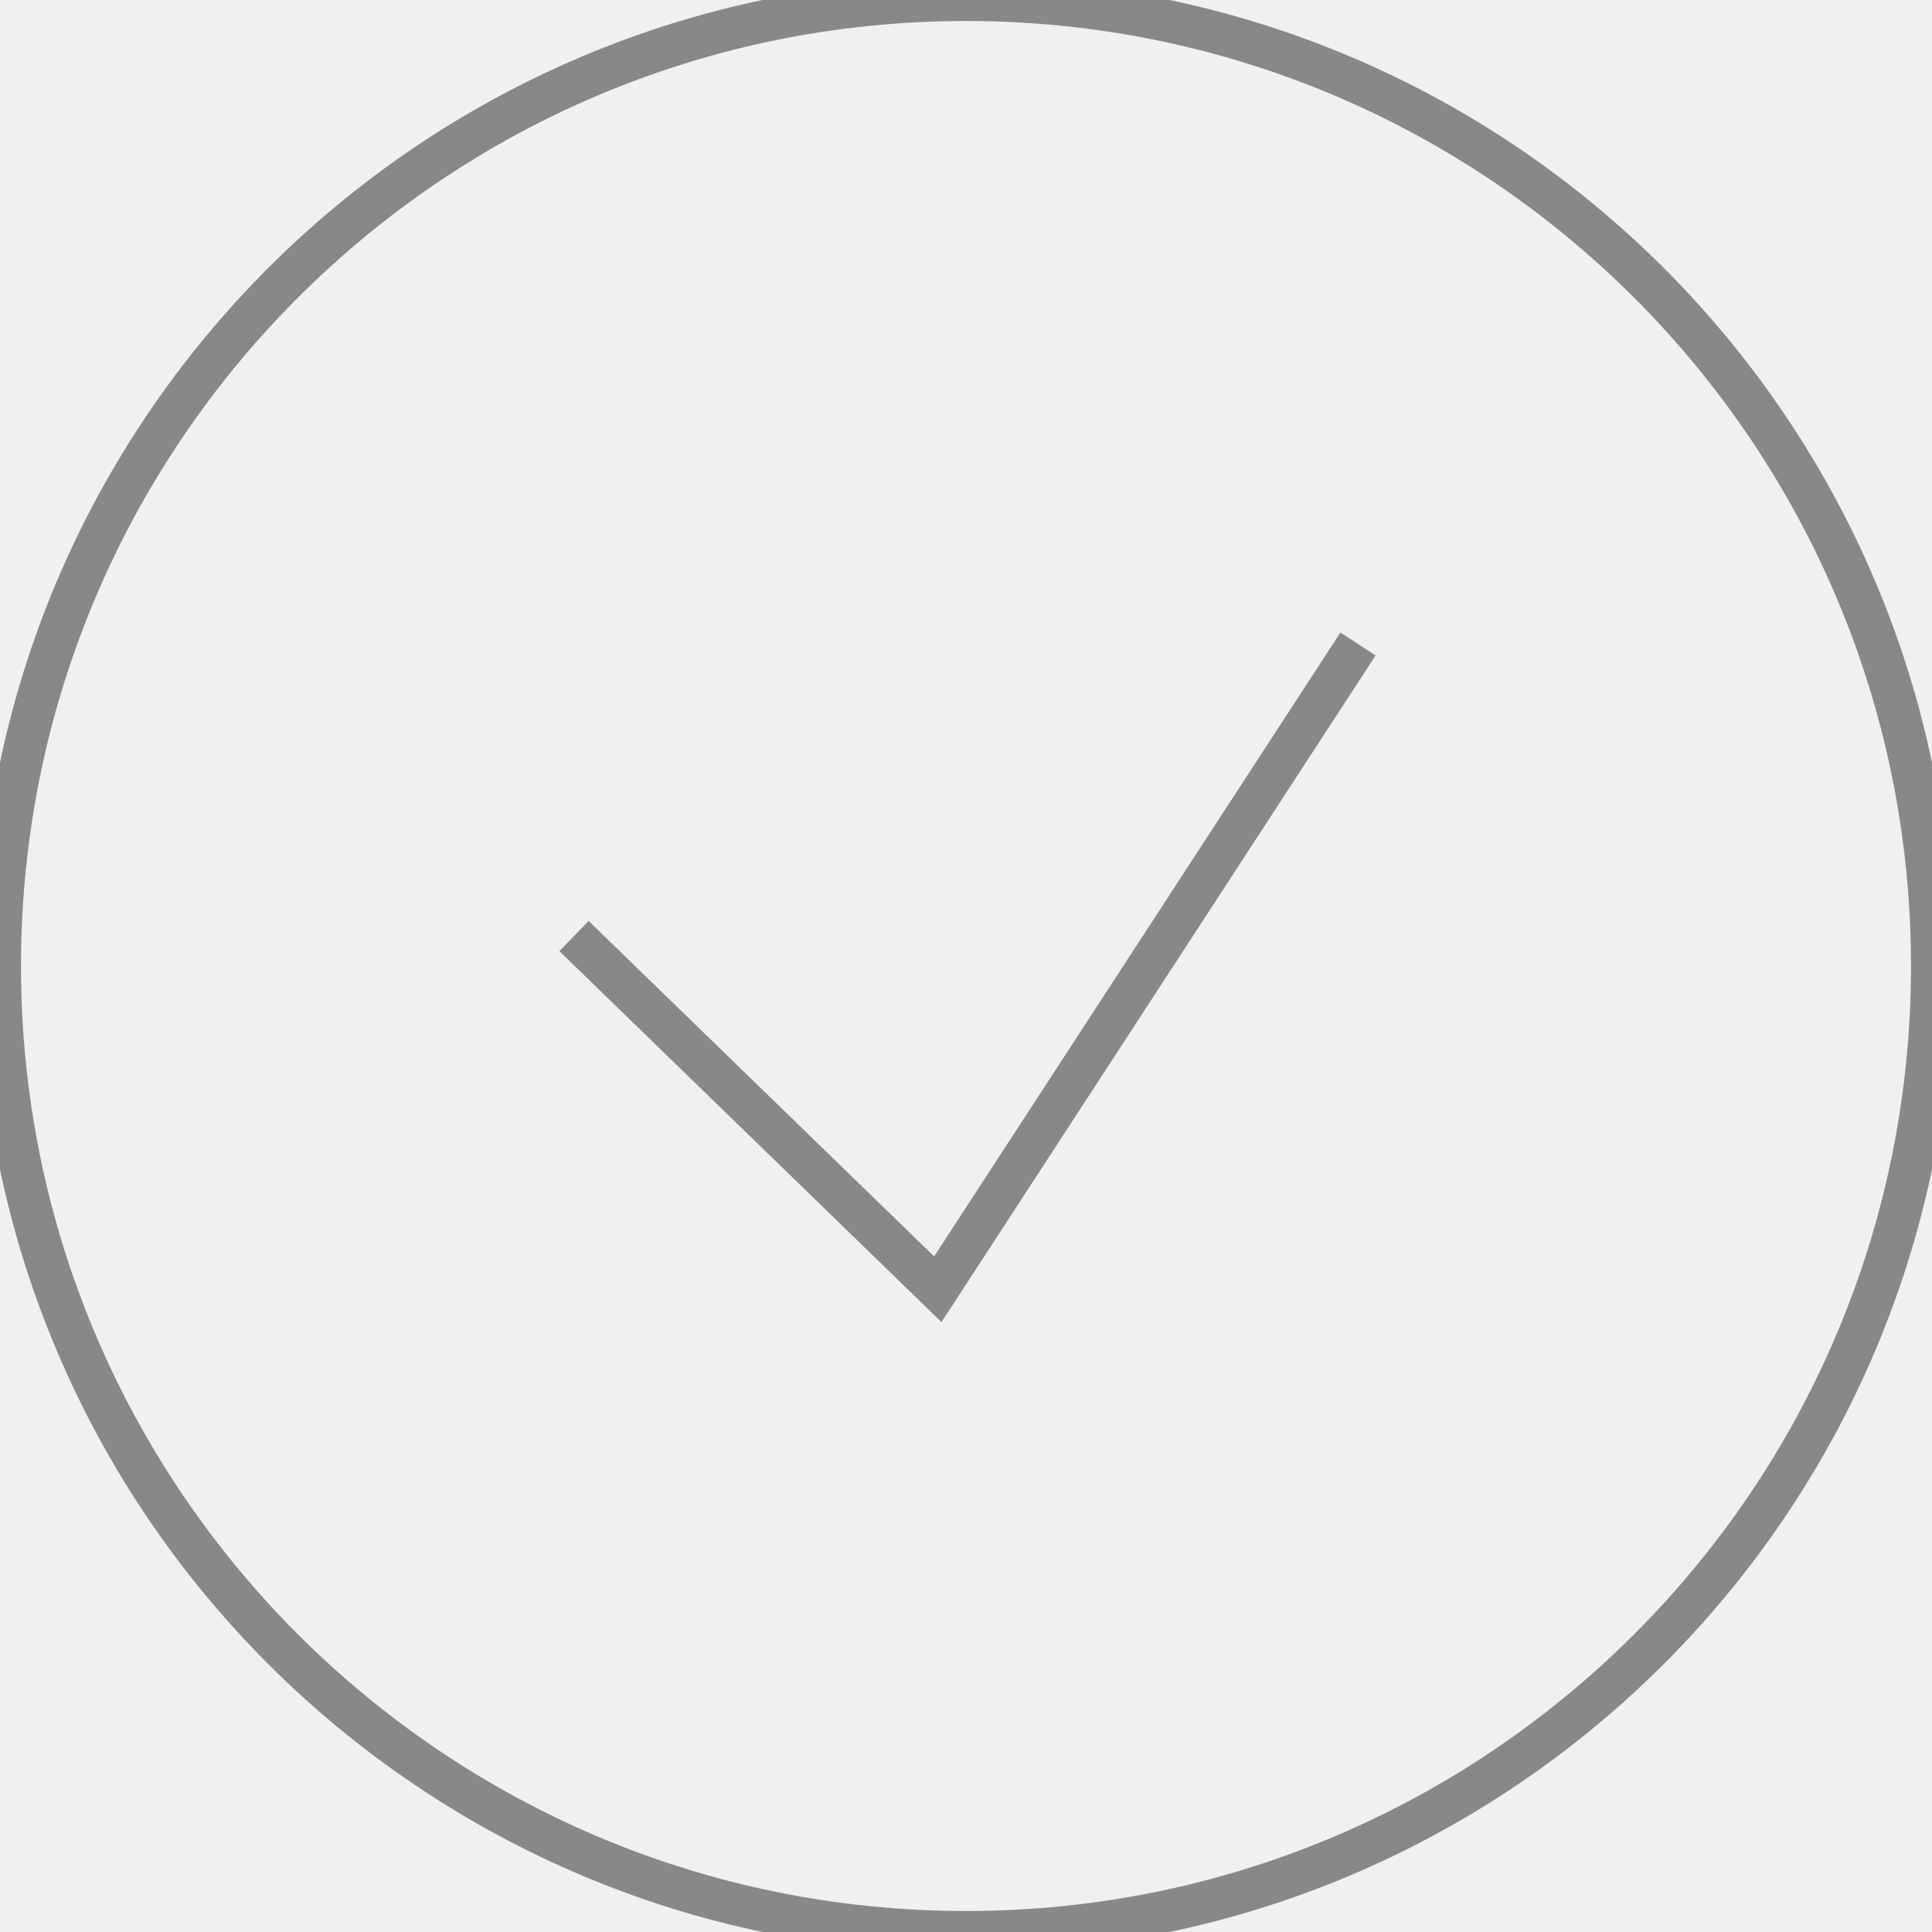
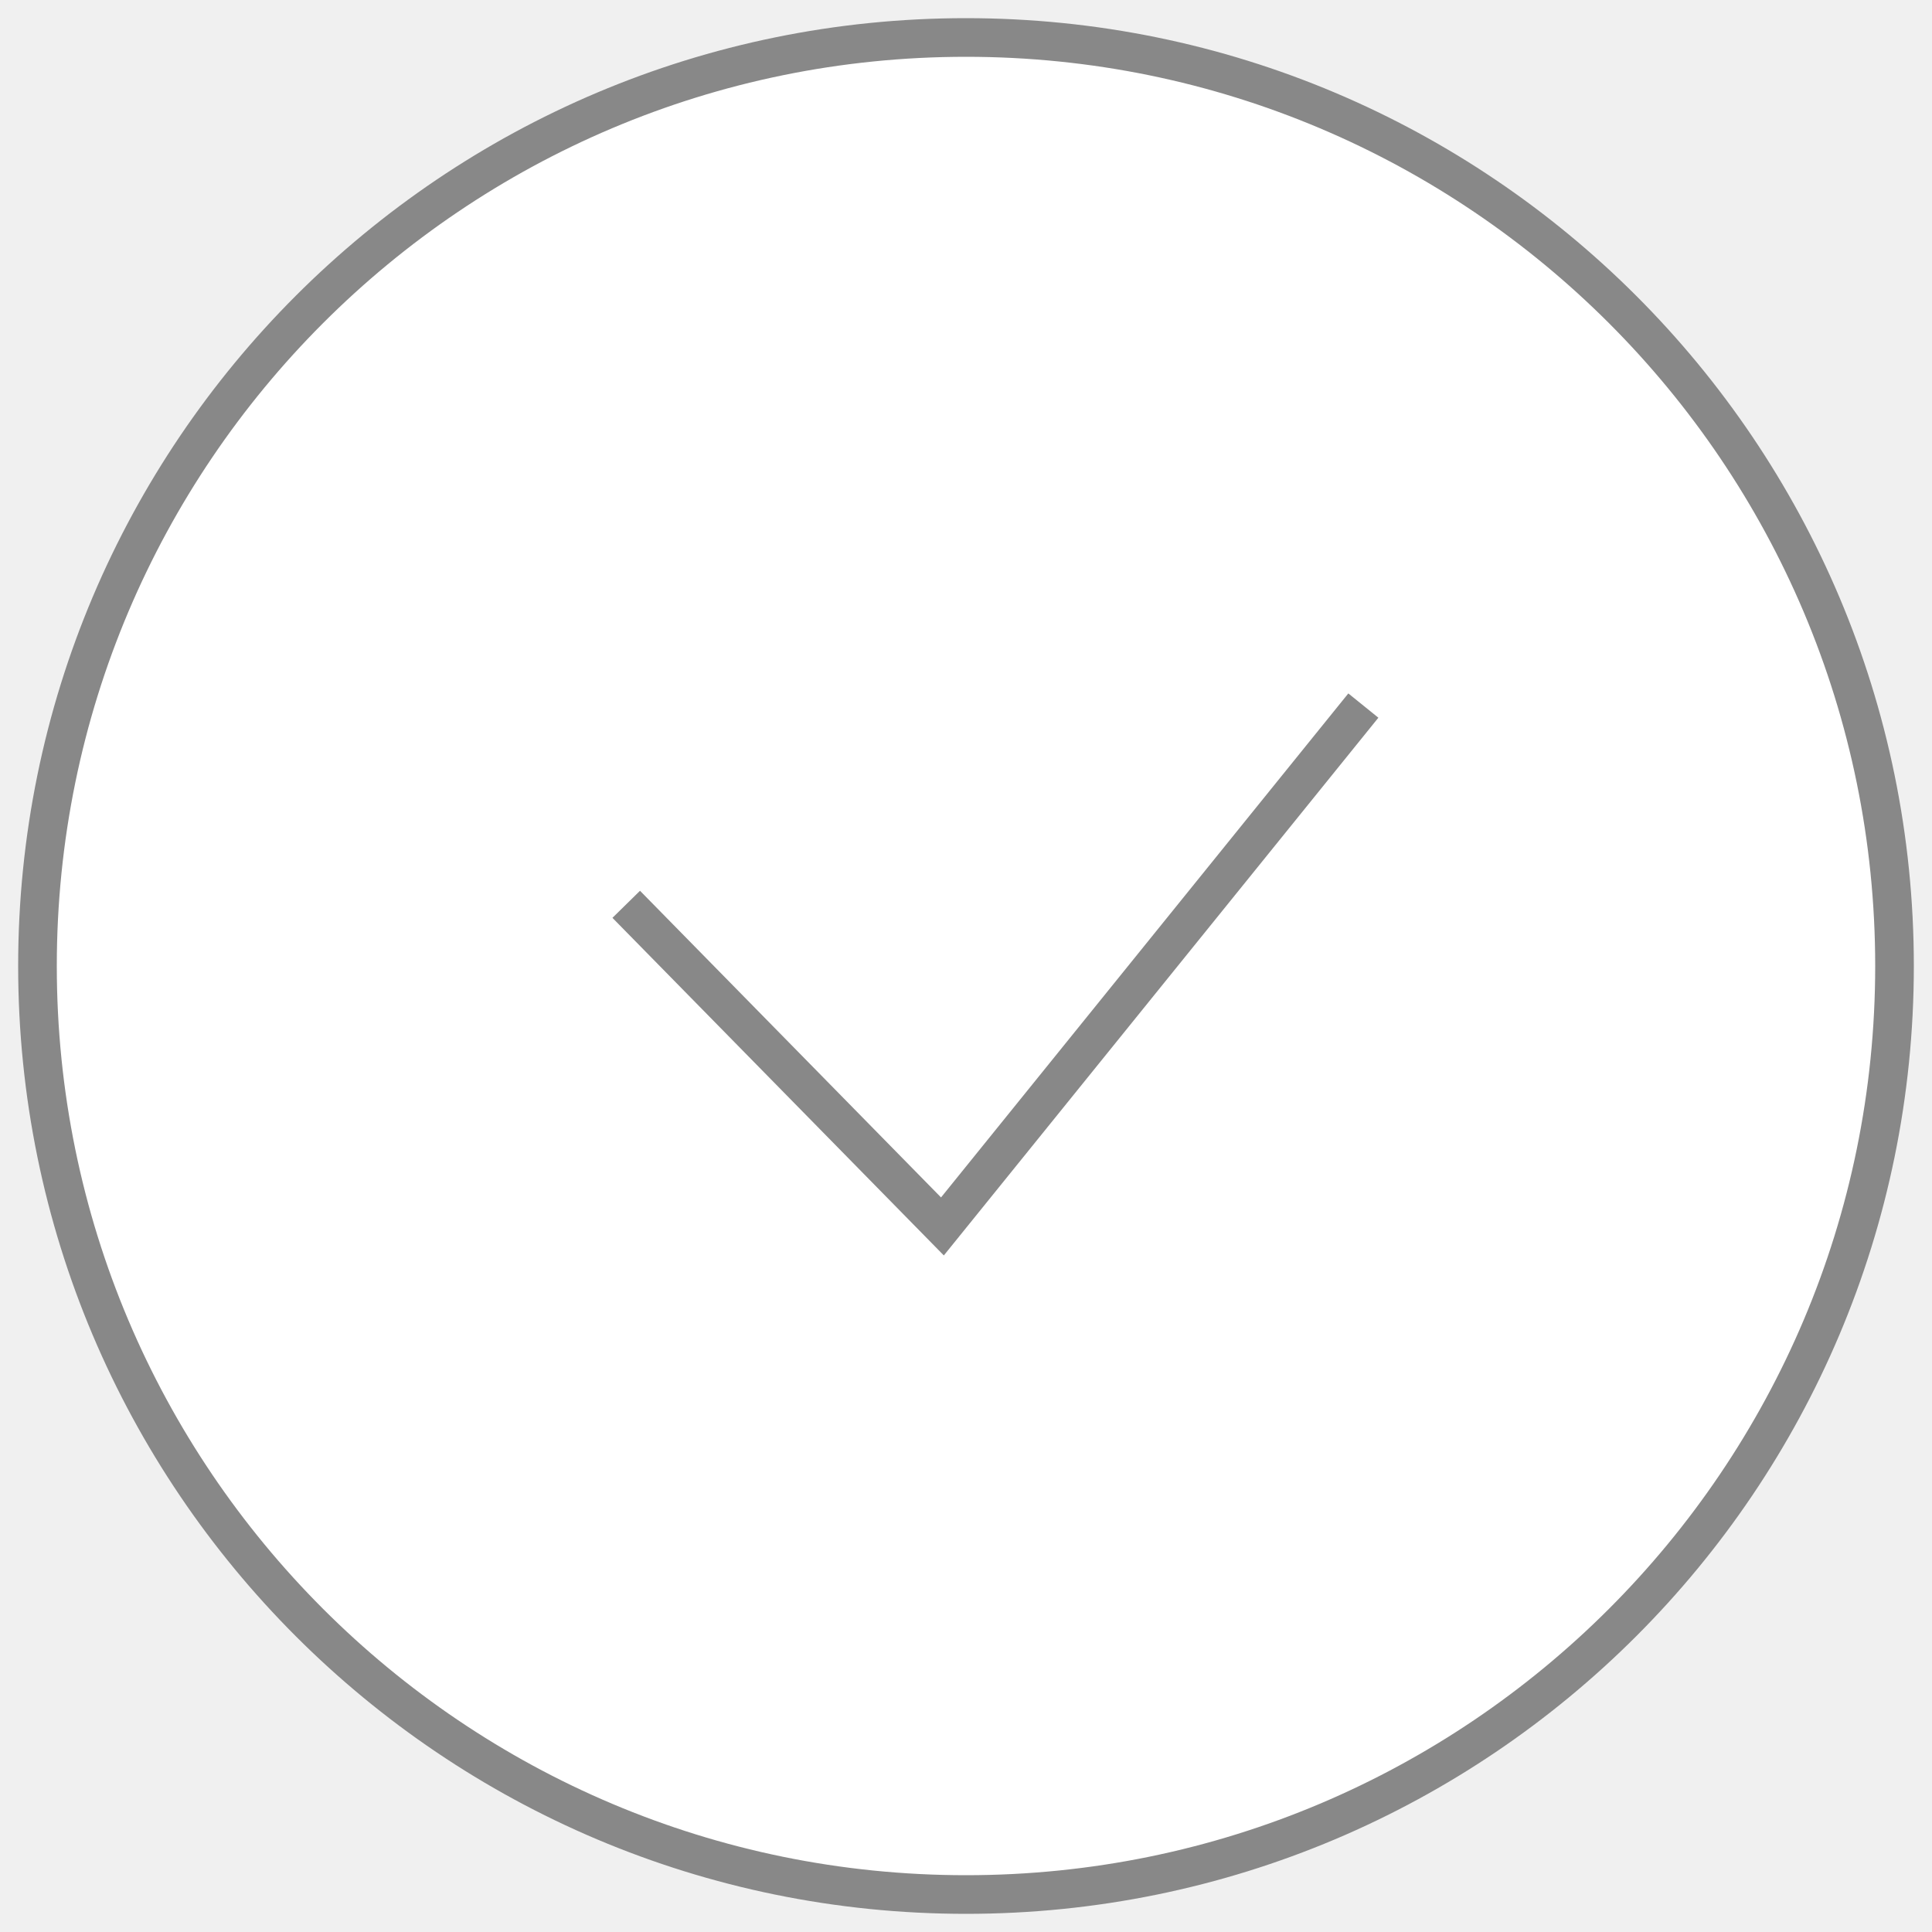
- <svg xmlns="http://www.w3.org/2000/svg" width="138" height="138">
-   <defs>
-     <clipPath id="clip_0">
-       <rect x="-573" y="-695" width="1662" height="1014" clip-rule="evenodd" />
-     </clipPath>
-   </defs>
-   <g clip-path="url(#clip_0)">
-     <path fill="none" stroke="#888888" stroke-width="3" stroke-miterlimit="4" d="M69 138C107.108 138 138 107.108 138 69C138 30.892 107.108 0 69 0C30.892 0 0 30.892 0 69C0 107.108 30.892 138 69 138Z" />
-   </g>
-   <defs>
-     <clipPath id="clip_1">
-       <rect x="-573" y="-695" width="1662" height="1014" clip-rule="evenodd" />
-     </clipPath>
-   </defs>
-   <g clip-path="url(#clip_1)">
-     <path fill="none" stroke="#888888" stroke-width="3" stroke-miterlimit="4" transform="translate(41 46)" d="M0 20.859L25.986 46.09L56 0" />
-   </g>
+ <svg xmlns="http://www.w3.org/2000/svg" id="Layer_1" data-name="Layer 1" viewBox="0 0 150 150">
+   <circle cx="75" cy="75" r="72.09" fill="#fff" stroke="#888" stroke-miterlimit="10" stroke-width="3" />
+   <polyline points="48.62 70.21 73.17 95.22 105.85 54.78" fill="#fff" stroke="#888" stroke-miterlimit="10" stroke-width="3" />
</svg>
